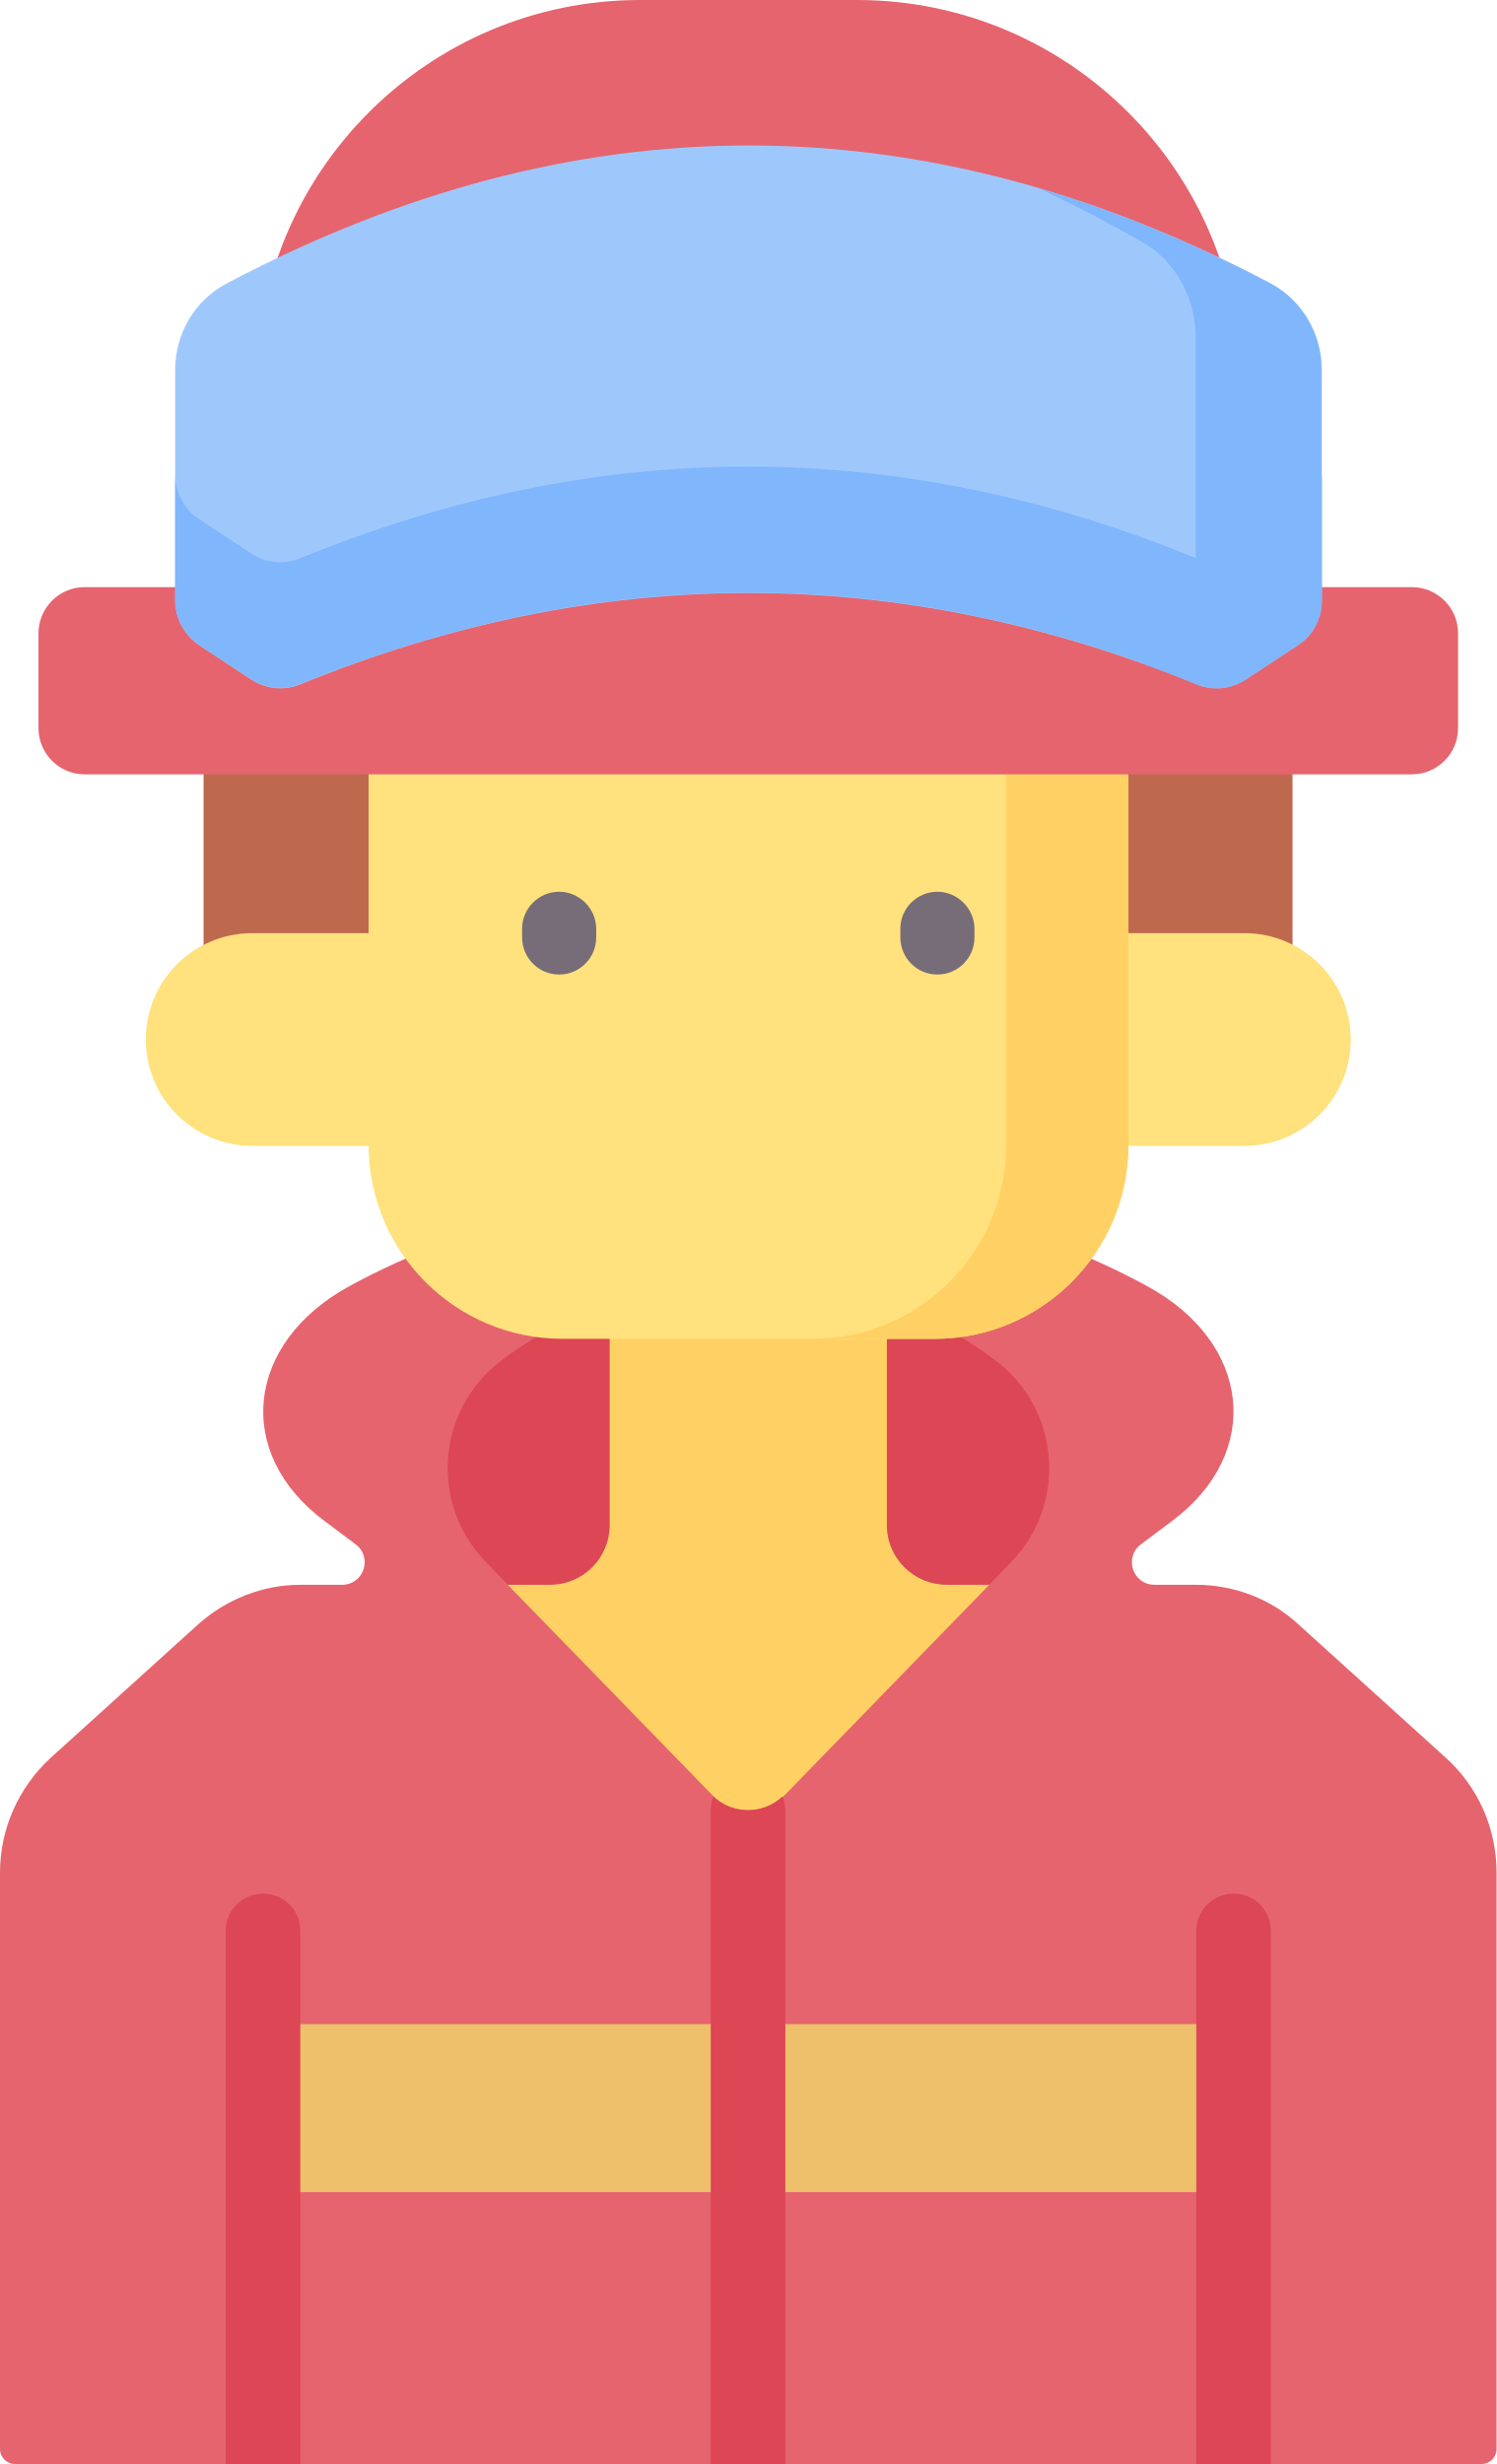
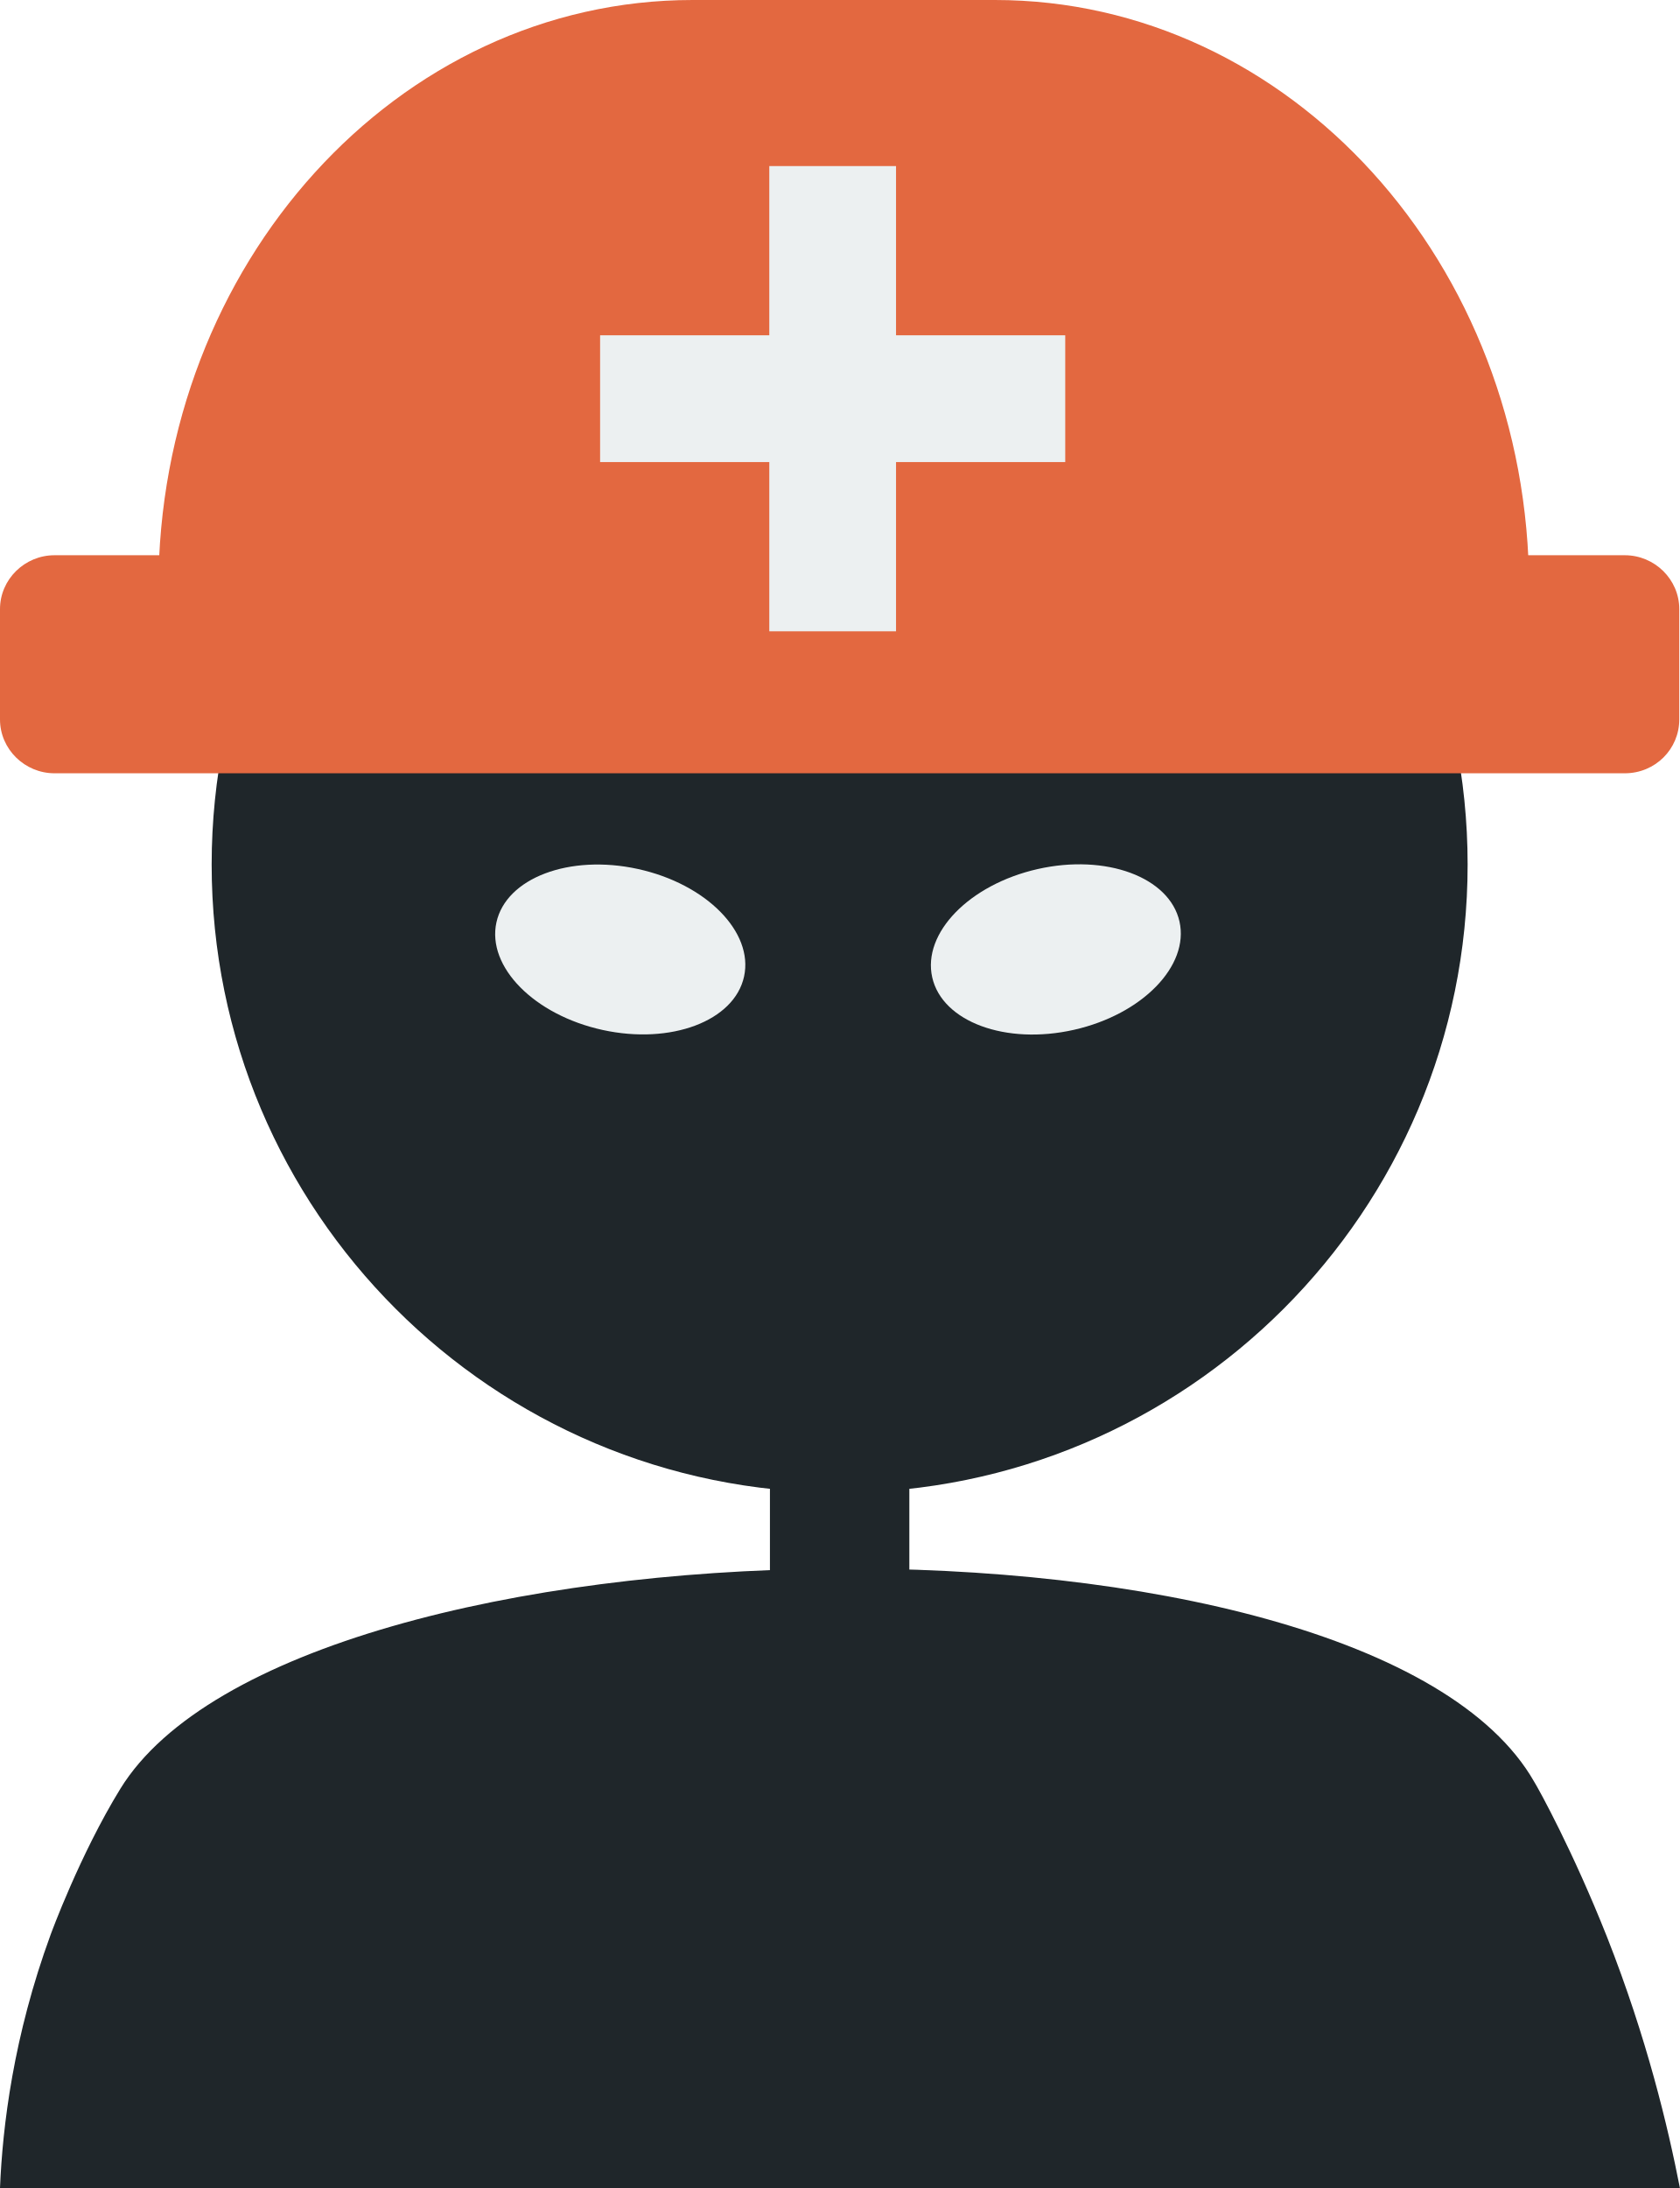
- <svg xmlns="http://www.w3.org/2000/svg" version="1.1" id="Capa_1" x="0px" y="0px" viewBox="0 0 311 512" style="enable-background:new 0 0 311 512;" xml:space="preserve">
+ <svg xmlns="http://www.w3.org/2000/svg" version="1.1" id="Laag_1" x="0px" y="0px" viewBox="0 0 265 345.2" style="enable-background:new 0 0 265 345.2;" xml:space="preserve">
  <style type="text/css">
- 	.st0{fill:#E6646E;}
- 	.st1{fill:#EEC06B;}
- 	.st2{fill:#DC4655;}
- 	.st3{fill:#FFD164;}
- 	.st4{fill:#BE694E;}
- 	.st5{fill:#FFE17D;}
- 	.st6{fill:#766D78;}
- 	.st7{fill:#9EC8FC;}
- 	.st8{fill:#80B6FC;}
+ 	.st0{fill:#1F262A;}
+ 	.st1{fill:#ECF0F1;}
+ 	.st2{fill:#E36840;}
+ 	.st3{fill:#FFB337;}
+ 	.st4{fill:none;stroke:#ECF0F1;stroke-width:20;stroke-miterlimit:10;}
</style>
-   <g>
-     <path class="st0" d="M311,389.1v119.8c0,1.7-1.4,3.1-3.1,3.1H3.1c-1.7,0-3.1-1.4-3.1-3.1V389.1c0-9.1,3.9-17.8,10.6-23.9l30.5-27.6   c5.9-5.3,13.5-8.3,21.4-8.3h8.6c4.5,0,6.4-5.7,2.8-8.4l-6.4-4.8C48.5,302,51,279,72.7,267.2c49-26.7,116.6-26.7,165.6,0   c21.8,11.8,24.2,34.8,5.2,48.9l-6.4,4.8c-3.6,2.7-1.7,8.4,2.8,8.4h8.6c7.9,0,15.6,2.9,21.4,8.3l30.5,27.6   C307.2,371.3,311,380,311,389.1L311,389.1z" />
-     <path class="st1" d="M54.7,420.6h201.7v34.9H54.7V420.6z" />
-     <path class="st2" d="M264.1,401.2V512h-15.5V401.2c0-4.3,3.5-7.7,7.7-7.7C260.6,393.4,264.1,396.9,264.1,401.2z" />
-     <path class="st2" d="M62.4,401.2V512H46.9V401.2c0-4.3,3.5-7.7,7.7-7.7C58.9,393.4,62.4,396.9,62.4,401.2z" />
-     <path class="st2" d="M104.2,282.7c-13.5,10.2-15,29.8-3.2,41.9l47,48.4c4.1,4.2,10.9,4.2,15.1,0l47-48.4   c11.8-12.1,10.2-31.8-3.2-41.9C176.4,259.8,134.6,259.8,104.2,282.7z" />
-     <path class="st3" d="M196.7,329.3c-6.8,0-12.4-5.5-12.4-12.4v-46.3c-18.7-6.7-39.1-6.7-57.6,0v46.3c0,6.8-5.5,12.4-12.4,12.4h-8.8   L148,373c4.1,4.2,10.9,4.2,15.1,0l42.5-43.7H196.7z" />
-     <path class="st4" d="M42.3,139.4h226.3V216H42.3V139.4z" />
-     <path class="st0" d="M257.7,97.7H53.3v-18C53.3,35.7,89,0,133,0h45.1c44,0,79.7,35.7,79.7,79.7L257.7,97.7L257.7,97.7z" />
-     <path class="st5" d="M258.6,238.1H52.4c-12.2,0-22.1-9.9-22.1-22.1s9.9-22.1,22.1-22.1h206.2c12.2,0,22.1,9.9,22.1,22.1   S270.8,238.1,258.6,238.1z" />
-     <path class="st5" d="M76.6,128.5v109.4c0,22.2,18,40.3,40.3,40.3h77.3c22.2,0,40.3-18,40.3-40.3V128.5H76.6z" />
-     <path class="st3" d="M209.1,128.5v109.4c0,22.2-18,40.3-40.3,40.3h25.4c22.2,0,40.3-18,40.3-40.3V128.5H209.1z" />
-     <g>
-       <path class="st6" d="M116.2,202.5c-4.3,0-7.7-3.5-7.7-7.7V193c0-4.3,3.5-7.7,7.7-7.7s7.7,3.5,7.7,7.7v1.8    C123.9,199,120.5,202.5,116.2,202.5z" />
-       <path class="st6" d="M194.8,202.5c-4.3,0-7.7-3.5-7.7-7.7V193c0-4.3,3.5-7.7,7.7-7.7s7.7,3.5,7.7,7.7v1.8    C202.5,199,199.1,202.5,194.8,202.5z" />
-     </g>
-     <path class="st0" d="M8,131.6v19.7c0,5.3,4.3,9.6,9.6,9.6h275.8c5.3,0,9.6-4.3,9.6-9.6v-19.7c0-5.3-4.3-9.6-9.6-9.6H17.6   C12.3,122,8,126.3,8,131.6L8,131.6z" />
-     <path class="st7" d="M36.4,76.9v47.9c0,3.7,1.9,7.2,5,9.3l10.8,7.1c3,2,6.9,2.4,10.2,1c62.1-25.3,124.2-25.3,186.3,0   c3.4,1.4,7.2,1,10.2-1l10.8-7.1c3.1-2,5-5.5,5-9.3V76.9c0-7.6-4.1-14.6-10.8-18.1c-72.2-38.1-144.4-38.1-216.6,0   C40.5,62.3,36.4,69.3,36.4,76.9z" />
-     <path class="st8" d="M269.6,107.9l-10.8,7.1c-3,2-6.9,2.4-10.2,1c-62.1-25.4-124.1-25.4-186.2,0c-3.4,1.4-7.2,1-10.2-1l-10.8-7.1   c-3.1-2-5-5.5-5-9.3v26.1c0,3.7,1.9,7.2,5,9.3l10.8,7.1c3,2,6.9,2.4,10.2,1c62.1-25.3,124.2-25.3,186.3,0c3.4,1.4,7.2,1,10.2-1   l10.8-7.1c3.1-2,5-5.5,5-9.3V98.6C274.6,102.4,272.8,105.9,269.6,107.9z" />
-     <path class="st8" d="M263.8,58.8c-16-8.4-32-15-48-19.7c7.3,3.4,14.6,7.2,21.9,11.4c6.7,3.9,10.8,11.6,10.8,19.9V123   c0,4.1-1.9,7.9-5,10.2l-6.3,4.6c3.8,1.4,7.6,2.8,11.4,4.4c3.4,1.4,7.2,1,10.2-1l10.8-7.1c3.1-2,5-5.5,5-9.3V76.9   C274.6,69.3,270.5,62.3,263.8,58.8L263.8,58.8z" />
-     <path class="st2" d="M163.2,376.2V512h-15.5V376.2c0-1,0.2-2,0.5-2.9c4,3.8,10.3,3.8,14.4,0C163,374.2,163.2,375.2,163.2,376.2z" />
-   </g>
+   <circle class="st0" cx="132.5" cy="136.4" r="99.1" />
+   <ellipse transform="matrix(0.2134 -0.977 0.977 0.2134 -69.3467 213.3812)" class="st1" cx="97.8" cy="149.8" rx="13" ry="20" />
+   <path class="st0" d="M0,345.2c0.4-9.7,2.1-23.9,8-40c0,0,4.6-12.6,11-23c27.7-44.9,196.7-47.3,223.1-1.1c0.8,1.3,6.1,10.9,11.5,24.5  c6.3,16,9.6,29.9,11.5,39.6" />
+   <rect x="121.5" y="227.2" class="st0" width="22" height="40" />
+   <path class="st2" d="M0,96.1v17.4c0,4.7,3.9,8.5,8.6,8.5h247.8c4.8,0,8.6-3.8,8.6-8.5V96.1c0-4.7-3.9-8.5-8.6-8.5H8.6  C3.9,87.6,0,91.4,0,96.1L0,96.1z" />
+   <path class="st2" d="M240.9,113.8H25v-21C25,41.7,62.7,0,109.3,0h47.7c46.5,0,84.3,41.6,84.3,92.9L240.9,113.8z" />
+   <path class="st3" d="M76,76.3" />
+   <line class="st4" x1="131.4" y1="26.2" x2="131.4" y2="99.6" />
+   <ellipse transform="matrix(0.9754 -0.2206 0.2206 0.9754 -28.9283 40.428)" class="st1" cx="166.6" cy="149.8" rx="20" ry="13" />
+   <line class="st4" x1="168.1" y1="62.9" x2="94.7" y2="62.9" />
</svg>
